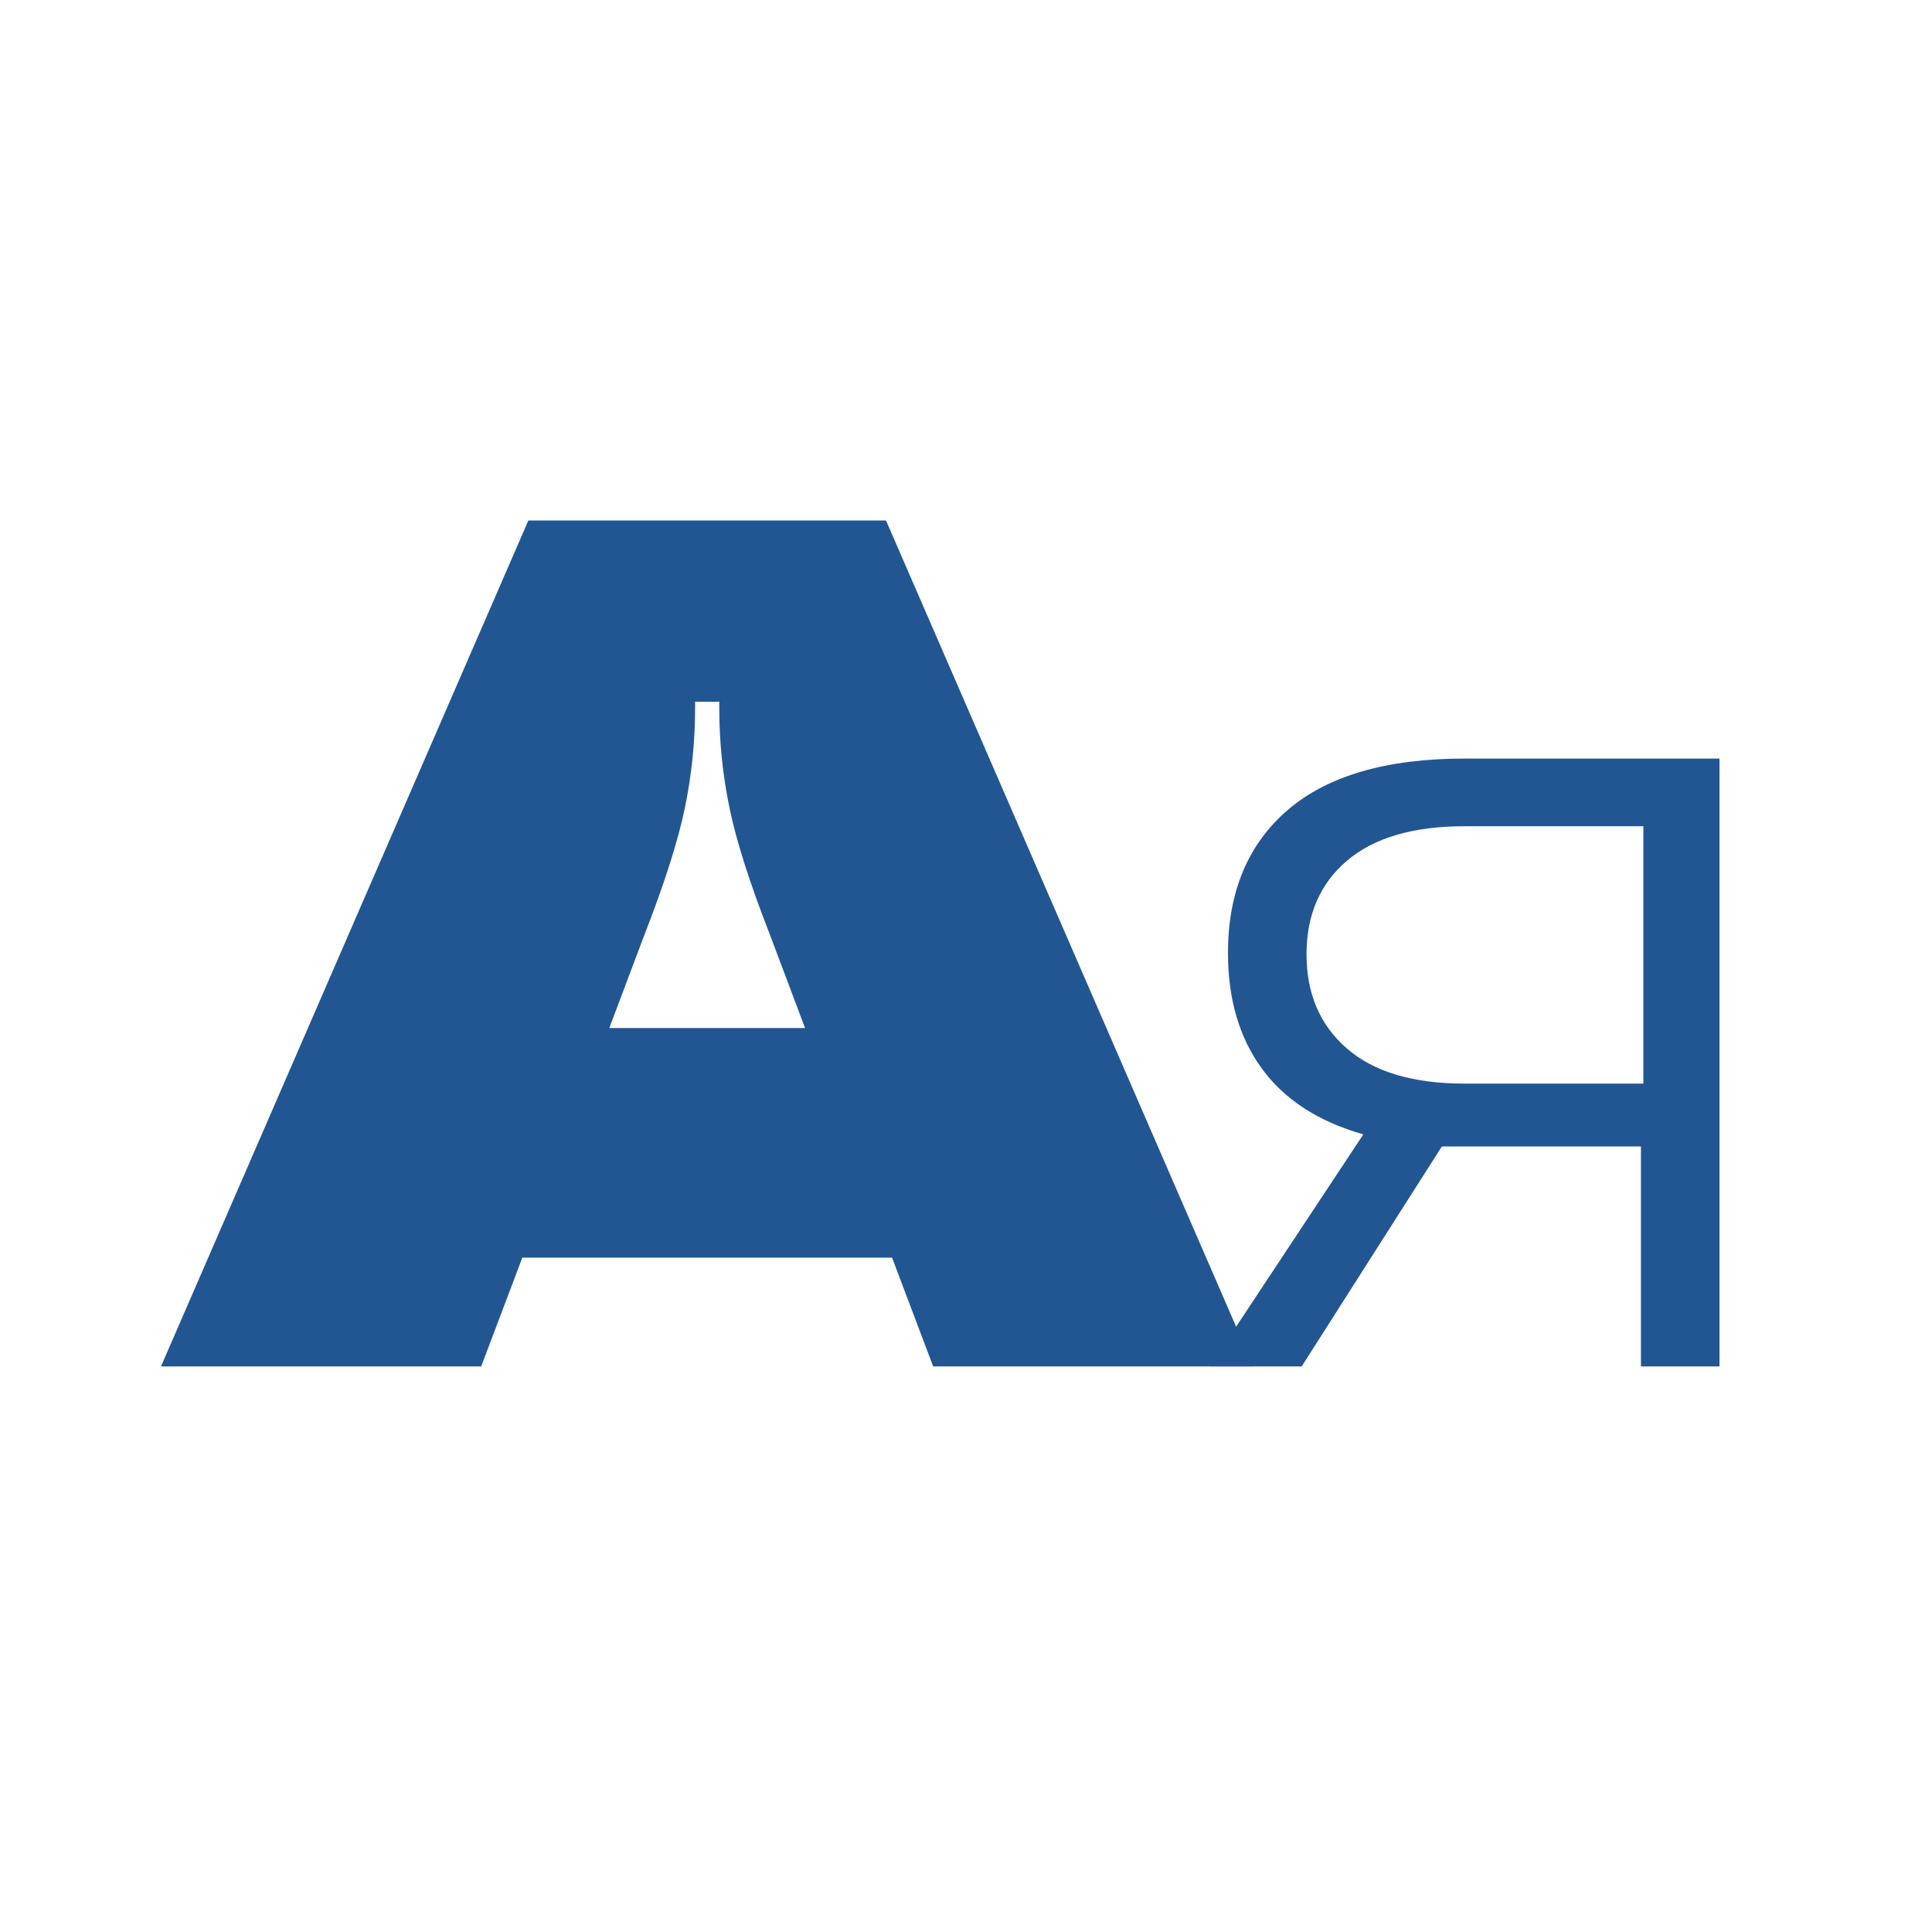
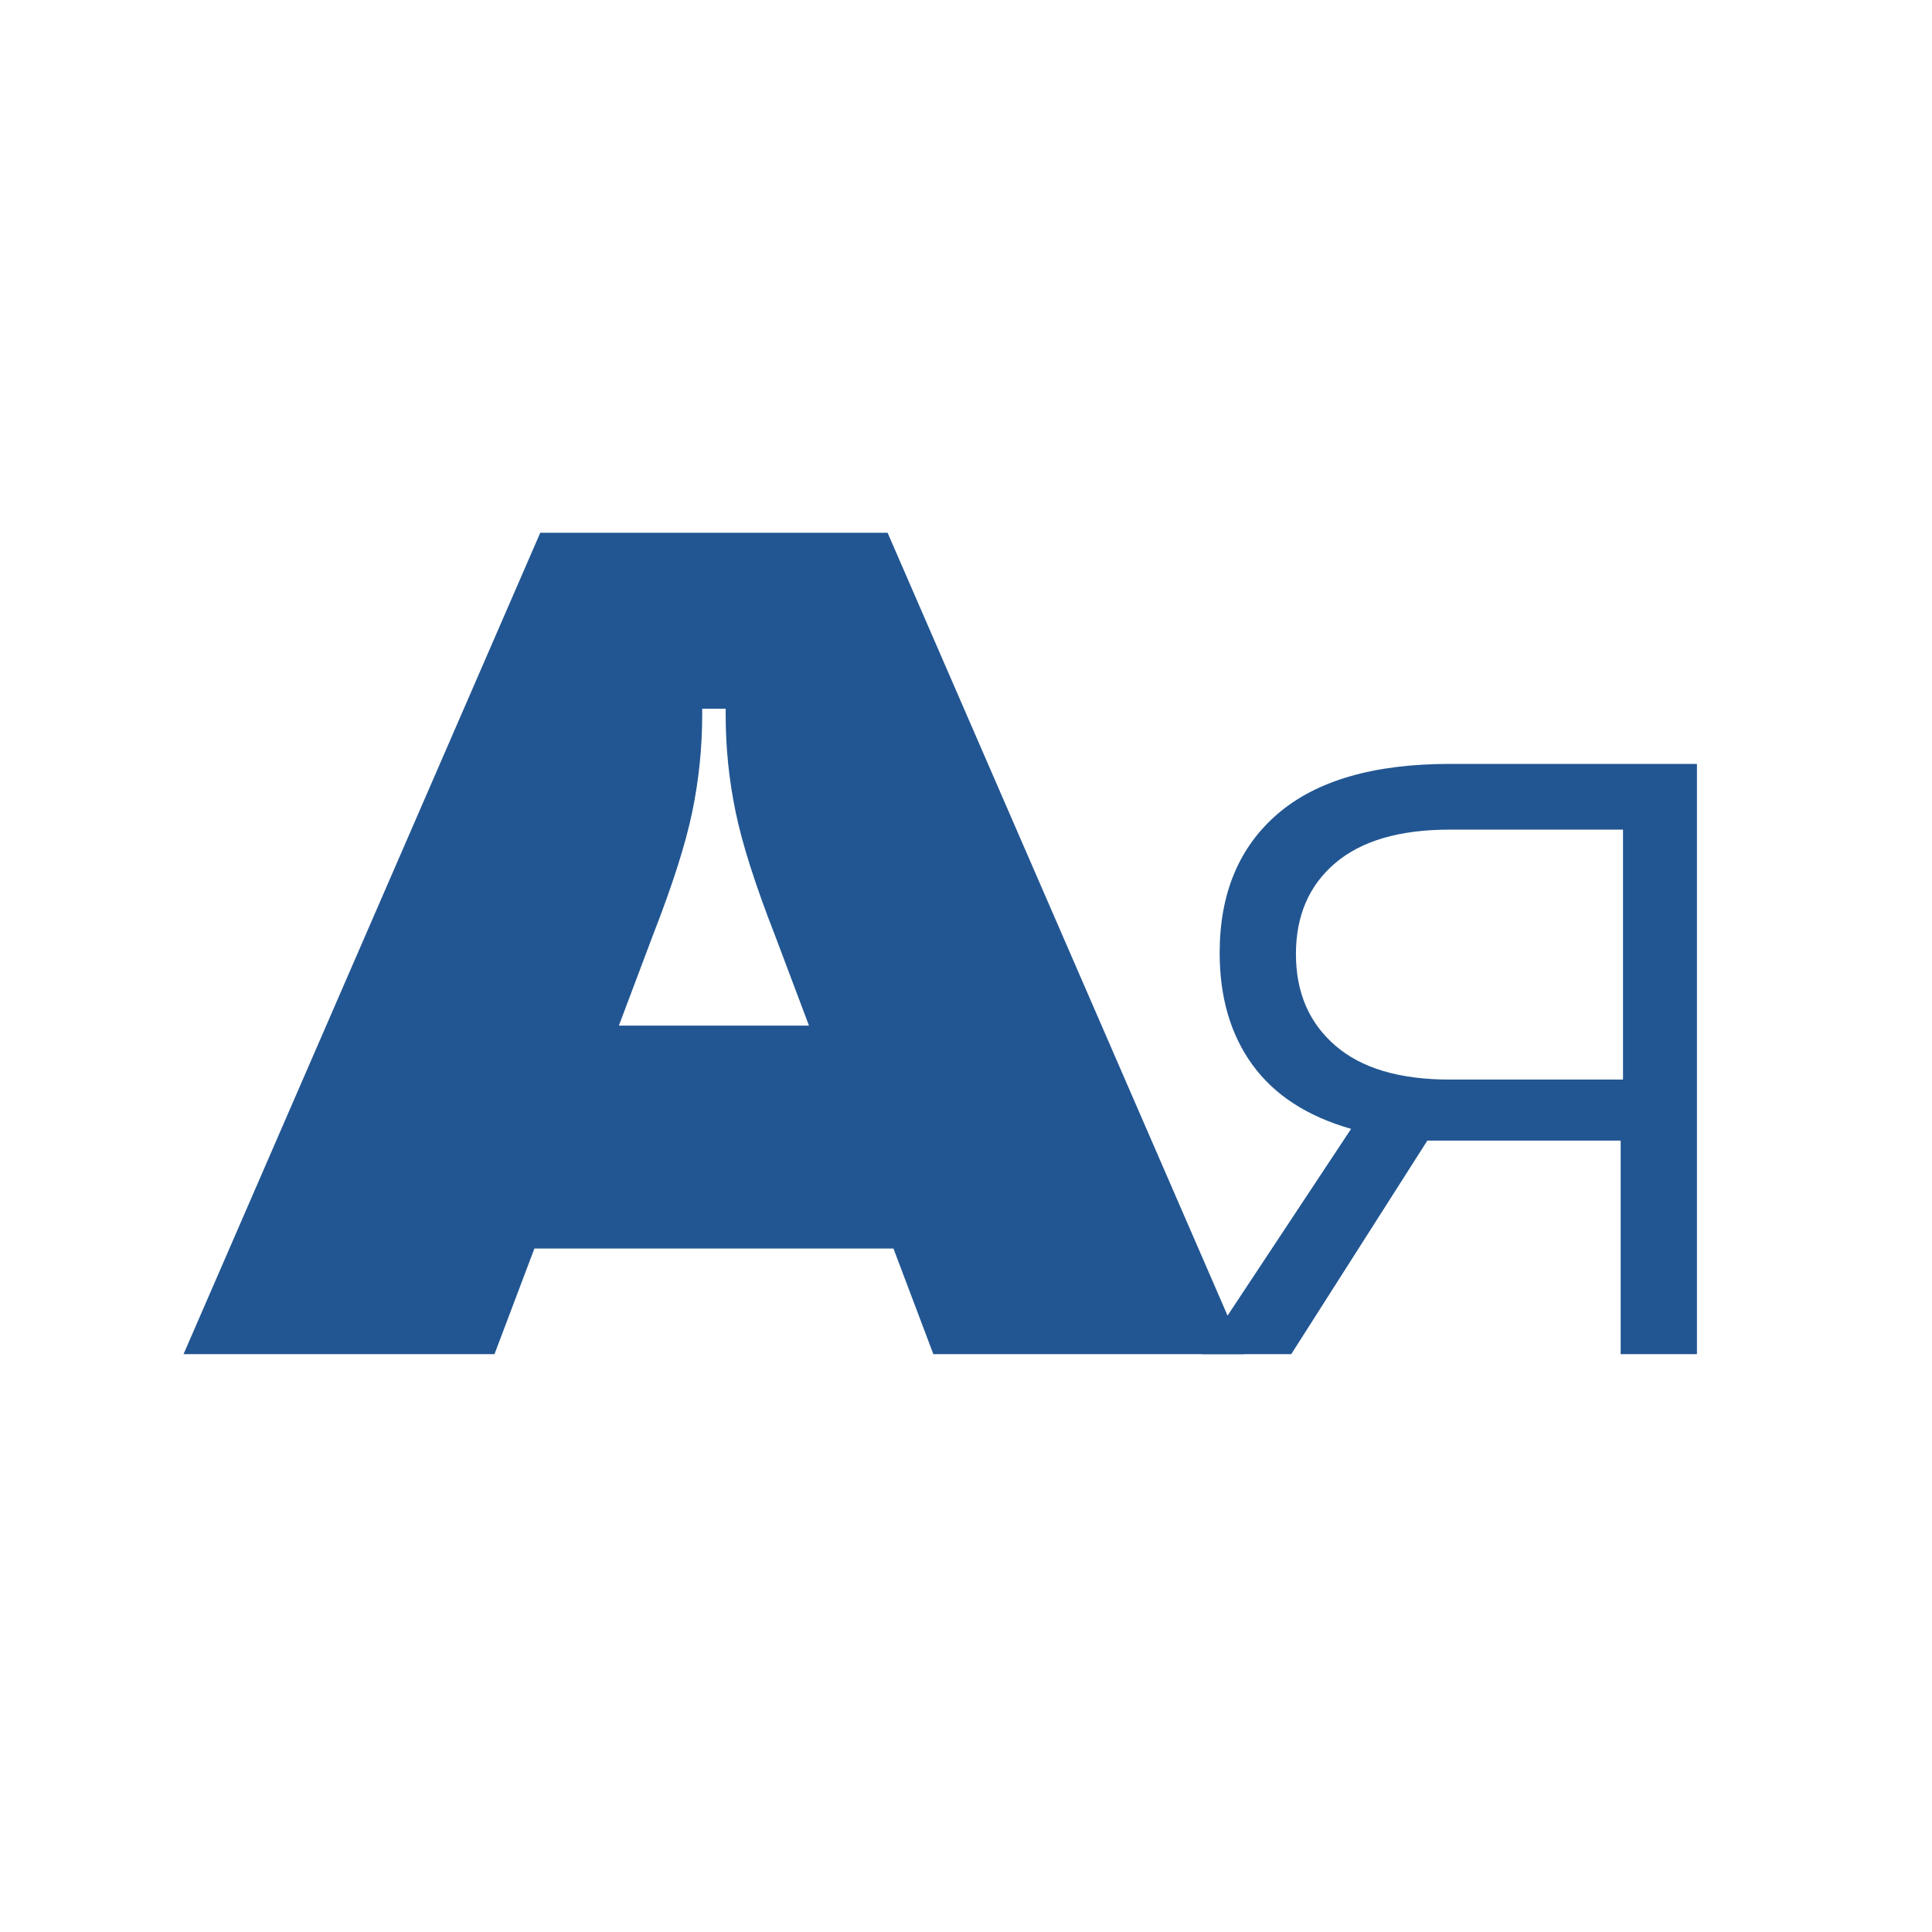
<svg xmlns="http://www.w3.org/2000/svg" version="1.1" id="Layer_1" x="0px" y="0px" viewBox="0 0 600 600" style="enable-background:new 0 0 600 600;" xml:space="preserve">
  <style type="text/css">
- 	.st0{opacity:0;fill:#2AB4F5;}
+ 	.st0{fill:#2AB4F5;fill-opacity:0;}
	.st1{fill:#225692;}
</style>
-   <rect y="-696" class="st0" width="600" height="600" />
-   <rect x="700" y="-696" class="st0" width="600" height="600" />
+   <rect class="st0" width="600" height="600" />
  <g>
-     <g>
-       <g>
-         <rect x="825" y="-561.467" class="st1" width="35.15" height="151.364" />
-         <rect x="959.917" y="-561.467" class="st1" width="35.15" height="151.364" />
-         <rect x="914.945" y="-561.467" class="st1" width="35.15" height="151.364" />
-         <rect x="869.972" y="-561.467" class="st1" width="35.15" height="151.364" />
-         <path class="st1" d="M988.825-416.154l-51.984,51.984h-53.615l-51.984-51.984L825-409.912l80.852,80.851     c2.31,2.31,6.055,2.31,8.365,0l80.852-80.851L988.825-416.154z" />
-       </g>
-     </g>
-     <g>
-       <path class="st1" d="M1038.965-454.454c-4.471-15.989-6.852-33.585-7.077-52.297c-0.075-6.225,0.092-12.142,0.41-17.642    c-11.244,19.904-17.921,46.795-17.931,77.074c0.008,25.203,4.635,48.059,12.669,66.493c15.557-8.443,27.002-17.243,35.37-25.331    C1051.961-419.949,1044.079-436.164,1038.965-454.454z" />
-       <path class="st1" d="M1128.903-434.017c-9.641-4.141-19.926-6.599-30.807-7.352c-1.512,5.793-5.124,15.83-13.6,27.581    c-7.517,10.422-17.388,20.182-29.337,29.007c-6.937,5.124-14.602,9.937-22.924,14.422c1.731,3.073,3.568,5.986,5.509,8.715    c5.701,8.103,12.279,14.65,19.515,19.632c6.216-3.376,14.959-8.838,24.329-16.922    C1097.323-372.511,1117.993-396.413,1128.903-434.017z" />
-       <path class="st1" d="M1139.488-428.646c-4.977,16.446-12.069,31.684-21.13,45.384c-8.294,12.539-18.243,23.817-29.57,33.522    c-7.106,6.088-13.843,10.778-19.566,14.295c7.994,3.369,16.554,5.112,25.462,5.194c22.31-0.206,42.447-10.795,56.941-31.395    c7.719-10.849,13.84-24.535,17.878-40.224c-2.621-3.362-5.703-6.943-9.264-10.517    C1153.767-418.881,1146.842-424.304,1139.488-428.646z" />
-       <path class="st1" d="M1111.235-503.227c-12.193-1.019-21.736,1.075-26.76,2.59c1.81,15.687,5.552,32.212,12.523,47.52    c27.218,1.463,51.986,12.758,71.829,32.824c1.298,1.312,2.531,2.622,3.711,3.922c1.605-9.777,2.458-20.147,2.462-30.949    c-0.002-7.391-0.406-14.578-1.172-21.514C1155.064-489.754,1134.038-501.321,1111.235-503.227z" />
-       <path class="st1" d="M1043.557-506.589c0.347,25.969,5.425,62.284,26.945,91.782c1.467-1.745,2.786-3.428,3.97-5.035    c9.273-12.592,12.056-22.813,12.809-26.491c-15.321-32.267-16.923-69.466-15.528-95.192c0.377-6.961,0.98-13.443,1.676-19.272    c-10.162,3.48-19.507,9.482-27.615,17.96C1044.523-533.372,1043.368-520.743,1043.557-506.589z" />
-       <path class="st1" d="M1083.445-512.454c6.421-1.693,16.483-3.425,28.762-2.398c12.369,1.034,24.482,4.649,36.005,10.745    c7.724,4.087,15.182,9.307,22.318,15.592c-3.99-17.473-10.497-32.66-18.905-44.479c-14.493-20.6-34.63-31.188-56.941-31.395    c-3.083,0.029-6.123,0.263-9.114,0.687c-0.91,6.728-1.728,14.547-2.182,23.062C1082.943-532.298,1082.83-522.688,1083.445-512.454    z" />
-     </g>
-   </g>
-   <g>
-     <path class="st1" d="M354.099-343.258h-77.683l-9.967-26.385h-89.702l-9.969,26.385H89.096l89.116-205.201h86.771L354.099-343.258z    M197.853-425.341h47.488l-8.5-22.571c-4.888-12.506-8.162-22.763-9.821-30.779c-1.663-8.012-2.491-16.124-2.491-24.332v-1.469   h-5.863v1.469c0,8.208-0.835,16.32-2.493,24.332c-1.663,8.016-4.936,18.273-9.821,30.779L197.853-425.341z" />
-     <path class="st1" d="M516.5-490.712v147.454h-19.055v-53.353h-92.048h-5.571l-34.004,53.353h-22.279l37.23-56.283   c-10.947-3.125-19.155-8.454-24.626-15.978c-5.473-7.519-8.208-16.858-8.208-27.995c0-14.851,4.838-26.43,14.511-34.738   c9.675-8.304,23.987-12.46,42.946-12.46H516.5z M376.816-420.354c6.545,5.671,16.072,8.5,28.582,8.5h92.634v-62.442h-92.634   c-12.51,0-22.036,2.787-28.582,8.358c-6.551,5.566-9.821,13.144-9.821,22.717C366.995-433.645,370.265-426.021,376.816-420.354z" />
-   </g>
-   <g>
-     <path class="st1" d="M794.388-179.658h-16.416v-39.672h-20.748v-13.528h57.912v13.528h-20.748V-179.658z" />
-     <path class="st1" d="M862.332-195.162h-39.596c0.81,1.926,2.305,3.446,4.484,4.56c2.178,1.115,5.016,1.672,8.512,1.672   c3.445,0,6.067-0.329,7.866-0.988c1.798-0.658,3.255-1.494,4.37-2.508h13.908c-0.76,2.179-2.154,4.307-4.18,6.384   c-2.027,2.078-4.89,3.838-8.588,5.282c-3.699,1.444-8.234,2.166-13.604,2.166c-5.675,0-10.526-0.912-14.554-2.736   c-4.028-1.824-7.068-4.268-9.12-7.334c-2.052-3.065-3.078-6.498-3.078-10.298c0-3.8,1.026-7.245,3.078-10.336   c2.052-3.09,5.104-5.535,9.158-7.334c4.053-1.798,8.942-2.698,14.668-2.698c5.725,0,10.614,0.9,14.668,2.698   c4.053,1.799,7.118,4.256,9.196,7.372c2.077,3.116,3.116,6.6,3.116,10.45C862.635-197.644,862.533-196.428,862.332-195.162z    M827.143-207.398c-2.179,1.115-3.674,2.66-4.484,4.636h26.068c-0.812-1.976-2.306-3.521-4.484-4.636   c-2.179-1.114-5.042-1.672-8.588-1.672C832.159-209.07,829.321-208.512,827.143-207.398z" />
-     <path class="st1" d="M862.104-179.658l16.872-19.684l-16.112-19h17.936l5.396,6.916c1.874,2.736,2.812,5.219,2.812,7.448v0.304   h1.368v-0.304c0-1.216,0.253-2.419,0.76-3.61c0.506-1.19,1.216-2.47,2.128-3.838l5.32-6.916h17.936l-16.112,19l16.872,19.684   h-18.24l-6.384-8.056c-1.52-2.178-2.28-4.18-2.28-6.004v-0.684h-1.368v0.684c0,1.926-0.735,3.927-2.204,6.004l-6.46,8.056H862.104z   " />
-     <path class="st1" d="M934.201-183.116c-3.319-3.014-4.978-7.41-4.978-13.186v-10.64h-12.92v-10.336h10.26   c1.672,0,2.875-0.354,3.61-1.064c0.734-0.709,1.102-1.9,1.102-3.572v-5.548h11.856v9.576h23.028v10.944h-23.028v10.716   c0,3.8,1.95,5.7,5.852,5.7c2.026,0,3.534-0.43,4.522-1.292c0.988-0.861,1.482-2.077,1.482-3.648v-2.28h14.44v0.988   c0,5.827-1.685,10.311-5.054,13.452c-3.37,3.142-8.398,4.712-15.086,4.712C942.548-178.594,937.519-180.101,934.201-183.116z" />
-     <path class="st1" d="M1040.179-187.486l-7.372,8.816l-5.852-4.712c-5.219,3.192-12.566,4.788-22.04,4.788   c-9.526,0-16.48-1.608-20.862-4.826c-4.383-3.217-6.574-7.612-6.574-13.186c0-3.901,1.089-7.156,3.268-9.766   c2.178-2.609,5.7-4.496,10.564-5.662l-10.792-8.74v-12.084h49.096v11.324h-29.716v1.368l20.368,16.492v-9.576h12.008v19.38   L1040.179-187.486z M1016.467-191.818l-15.884-12.768c-3.243,0.406-5.536,1.178-6.878,2.318c-1.343,1.14-2.014,2.597-2.014,4.37   c0,2.382,1.064,4.193,3.192,5.434c2.128,1.242,5.928,1.862,11.4,1.862C1010.741-190.602,1014.136-191.007,1016.467-191.818z" />
-     <path class="st1" d="M1082.19-232.858c7.549,0,13.249,1.672,17.1,5.016c3.85,3.344,5.776,7.98,5.776,13.908   c0,5.928-1.926,10.564-5.776,13.908c-3.851,3.344-9.551,5.016-17.1,5.016h-18.24v15.352h-16.416v-53.2H1082.19z M1081.43-207.93   c2.381,0,4.18-0.544,5.396-1.634c1.216-1.089,1.824-2.546,1.824-4.37c0-1.824-0.608-3.28-1.824-4.37   c-1.216-1.089-3.015-1.634-5.396-1.634h-18.392v12.008H1081.43z" />
-     <path class="st1" d="M1125.434-179.658h-14.44v-53.2h14.44V-179.658z" />
-     <path class="st1" d="M1141.545-181.14c-3.192-1.697-5.65-4.091-7.372-7.182c-1.723-3.09-2.584-6.637-2.584-10.64   c0-4.001,0.861-7.549,2.584-10.64c1.722-3.09,4.18-5.484,7.372-7.182c3.192-1.697,6.89-2.546,11.096-2.546   c9.981,0,16.238,3.724,18.772,11.172h1.368l-2.053-10.184h14.517v38.684h-14.517l2.053-10.108h-1.368   c-2.534,7.448-8.791,11.172-18.772,11.172C1148.435-178.594,1144.737-179.443,1141.545-181.14z M1167.309-192.502   c2.128-1.722,3.192-3.876,3.192-6.46c0-2.634-1.064-4.813-3.192-6.536c-2.128-1.722-5.143-2.584-9.044-2.584   c-3.902,0-6.916,0.862-9.044,2.584c-2.128,1.723-3.191,3.902-3.191,6.536c0,2.584,1.063,4.738,3.191,6.46   c2.128,1.723,5.142,2.584,9.044,2.584C1162.166-189.918,1165.181-190.779,1167.309-192.502z" />
-     <path class="st1" d="M1203.104-164.42c-2.736-0.532-5.472-1.305-8.208-2.318v-11.932c3.192,1.064,6.054,1.811,8.588,2.242   c2.533,0.43,5.041,0.646,7.524,0.646c6.434,0,11.234-1.432,14.401-4.294c3.166-2.862,4.75-6.928,4.75-12.198v-1.064h-1.292   c-1.063,3.902-2.926,6.752-5.586,8.55c-2.66,1.799-6.27,2.698-10.83,2.698c-6.334,0-11.286-1.773-14.857-5.32   c-3.572-3.546-5.358-8.461-5.358-14.744v-16.188h14.44v13.452c0,3.547,0.962,6.308,2.888,8.284c1.925,1.976,4.56,2.964,7.904,2.964   c3.394,0,6.054-0.988,7.979-2.964c1.925-1.976,2.889-4.737,2.889-8.284v-13.452h14.439v23.028c0,10.843-2.521,18.834-7.562,23.978   c-5.043,5.142-12.781,7.714-23.219,7.714C1208.805-163.622,1205.841-163.888,1203.104-164.42z" />
-   </g>
-   <g>
-     <path class="st1" d="M171.105-192.882v-39.976h16.416v53.2h-81.852v-53.2h16.416v39.976h16.644v-39.976h15.808v39.976H171.105z" />
-     <path class="st1" d="M195.729-165.142v-53.2h14.44l-2.052,10.184h1.444c2.432-7.448,8.689-11.172,18.772-11.172   c4.205,0,7.904,0.849,11.096,2.546c3.192,1.698,5.649,4.092,7.372,7.182c1.722,3.091,2.584,6.638,2.584,10.64   c0,4.003-0.874,7.55-2.622,10.64c-1.748,3.091-4.206,5.485-7.372,7.182c-3.167,1.697-6.853,2.546-11.058,2.546   c-10.083,0-16.34-3.724-18.772-11.172h-1.444c1.368,5.067,2.052,9.728,2.052,13.984v10.64H195.729z M231.753-192.502   c2.128-1.722,3.192-3.876,3.192-6.46c0-2.634-1.064-4.813-3.192-6.536c-2.128-1.722-5.168-2.584-9.12-2.584   c-3.851,0-6.84,0.862-8.968,2.584c-2.128,1.723-3.192,3.902-3.192,6.536c0,2.584,1.064,4.738,3.192,6.46   c2.128,1.723,5.117,2.584,8.968,2.584C226.585-189.918,229.625-190.779,231.753-192.502z" />
-     <path class="st1" d="M255.16-179.658v-38.684h13.832v15.732c0,3.395-0.165,6.22-0.494,8.474c-0.33,2.255-0.849,4.446-1.558,6.574   h1.444l15.884-30.78h22.268v38.684h-13.832v-15.732c0-3.394,0.164-6.219,0.494-8.474c0.329-2.254,0.848-4.446,1.558-6.574h-1.444   l-15.884,30.78H255.16z" />
-     <path class="st1" d="M354.415-219.33c6.029,0,11.121,0.887,15.276,2.66c4.154,1.774,7.258,4.193,9.31,7.258   c2.052,3.066,3.078,6.549,3.078,10.45c0,3.851-1.026,7.322-3.078,10.412c-2.052,3.091-5.156,5.523-9.31,7.296   c-4.155,1.773-9.247,2.66-15.276,2.66h-0.152v13.452h-14.516v-13.452h-0.152c-6.03,0-11.123-0.887-15.276-2.66   c-4.155-1.773-7.258-4.205-9.31-7.296c-2.052-3.09-3.078-6.561-3.078-10.412c0-3.901,1.026-7.384,3.078-10.45   c2.052-3.065,5.155-5.484,9.31-7.258c4.154-1.773,9.246-2.66,15.276-2.66h0.152v-13.528h14.516v13.528H354.415z M329.525-192.236   c2.305,1.748,5.662,2.622,10.07,2.622h0.836v-18.772h-0.836c-4.459,0-7.828,0.874-10.108,2.622c-2.28,1.748-3.42,4.016-3.42,6.802   C326.067-196.226,327.219-193.984,329.525-192.236z M354.415-189.614c4.458,0,7.828-0.874,10.108-2.622   c2.28-1.748,3.42-3.99,3.42-6.726c0-2.786-1.14-5.054-3.42-6.802c-2.28-1.748-5.65-2.622-10.108-2.622h-0.836v18.772H354.415z" />
-     <path class="st1" d="M412.935-179.658h-14.439v-26.524h-15.96v-12.16h46.359v12.16h-15.96V-179.658z" />
-     <path class="st1" d="M457.927-208.538c5.725,0,10.031,1.267,12.92,3.8c2.888,2.534,4.332,6.08,4.332,10.64   s-1.444,8.107-4.332,10.64c-2.889,2.534-7.195,3.8-12.92,3.8h-26.221v-38.684h14.44v9.804H457.927z M456.255-190.07   c1.621,0,2.862-0.367,3.725-1.102c0.86-0.734,1.292-1.71,1.292-2.926s-0.432-2.191-1.292-2.926   c-0.862-0.734-2.104-1.102-3.725-1.102h-11.02v8.056H456.255z M479.891-179.658v-38.684h14.439v38.684H479.891z" />
-   </g>
-   <rect x="-1378" y="-696" class="st0" width="600" height="600" />
-   <rect x="-678" y="-696" class="st0" width="600" height="600" />
-   <g>
-     <path class="st1" d="M-1273.472-178.81v-13.528c1.114,0.355,2.306,0.532,3.572,0.532c2.432,0,4.191-0.532,5.282-1.596   c1.089-1.064,1.786-2.938,2.09-5.624l3.876-32.832h53.58v53.2h-16.416v-39.672h-22.8l-2.433,22.116   c-0.71,6.182-2.584,10.83-5.624,13.946c-3.04,3.116-7.523,4.674-13.452,4.674C-1268.684-177.594-1271.242-178-1273.472-178.81z" />
-     <path class="st1" d="M-1186.414-180.33c-4.13-1.824-7.232-4.268-9.31-7.334c-2.078-3.065-3.116-6.498-3.116-10.298   c0-3.8,1.038-7.245,3.116-10.336c2.077-3.09,5.18-5.535,9.31-7.334c4.129-1.798,9.132-2.698,15.011-2.698   c5.877,0,10.867,0.9,14.972,2.698c4.104,1.799,7.207,4.244,9.31,7.334c2.103,3.091,3.154,6.536,3.154,10.336   c0,3.8-1.052,7.233-3.154,10.298c-2.103,3.066-5.219,5.51-9.348,7.334c-4.13,1.824-9.108,2.736-14.934,2.736   C-1177.282-177.594-1182.285-178.506-1186.414-180.33z M-1161.752-191.464c2.229-1.697,3.344-3.863,3.344-6.498   c0-2.584-1.128-4.75-3.382-6.498c-2.255-1.748-5.46-2.622-9.613-2.622c-4.155,0-7.36,0.874-9.614,2.622   c-2.255,1.748-3.382,3.914-3.382,6.498c0,2.635,1.113,4.801,3.344,6.498c2.229,1.698,5.445,2.546,9.652,2.546   C-1167.199-188.918-1163.981-189.766-1161.752-191.464z" />
-     <path class="st1" d="M-1124.132-178.658h-14.44v-38.684h39.596v12.16h-25.155V-178.658z" />
-     <path class="st1" d="M-1084.65-180.33c-4.13-1.824-7.232-4.268-9.31-7.334c-2.078-3.065-3.116-6.498-3.116-10.298   c0-3.8,1.038-7.245,3.116-10.336c2.077-3.09,5.18-5.535,9.31-7.334c4.129-1.798,9.132-2.698,15.011-2.698   c5.877,0,10.867,0.9,14.972,2.698c4.104,1.799,7.207,4.244,9.31,7.334c2.103,3.091,3.154,6.536,3.154,10.336   c0,3.8-1.052,7.233-3.154,10.298c-2.103,3.066-5.219,5.51-9.348,7.334c-4.13,1.824-9.108,2.736-14.934,2.736   C-1075.519-177.594-1080.521-178.506-1084.65-180.33z M-1059.988-191.464c2.229-1.697,3.344-3.863,3.344-6.498   c0-2.584-1.128-4.75-3.382-6.498c-2.255-1.748-5.46-2.622-9.613-2.622c-4.155,0-7.36,0.874-9.614,2.622   c-2.255,1.748-3.382,3.914-3.382,6.498c0,2.635,1.113,4.801,3.344,6.498c2.229,1.698,5.445,2.546,9.652,2.546   C-1065.436-188.918-1062.218-189.766-1059.988-191.464z" />
-     <path class="st1" d="M-1011.348-178.658h-14.44v-26.524h-15.96v-12.16h46.36v12.16h-15.96V-178.658z" />
-     <path class="st1" d="M-992.576-178.658v-38.684h13.832v15.732c0,3.395-0.165,6.22-0.494,8.474c-0.33,2.255-0.849,4.446-1.558,6.574   h1.443l15.885-30.78h22.268v38.684h-13.832v-15.732c0-3.394,0.164-6.219,0.494-8.474c0.328-2.254,0.848-4.446,1.559-6.574h-1.445   l-15.884,30.78H-992.576z" />
-     <path class="st1" d="M-919.389-178.658h-14.44v-38.684h49.856v38.684h-14.44v-26.524h-20.976V-178.658z" />
-   </g>
-   <path class="st1" d="M-965.835-437.84c-7.007-4.18-16.239-6.932-26.89-6.615v-2.806c10.651,0.316,19.883-2.436,26.89-6.615  c9.788-5.671,15.287-15.84,15.335-27.441c-0.053-11.601-5.558-21.767-15.349-27.432c-9.751-5.81-26.135-6.738-41.592-0.56  c-4.925,1.968-9.504,4.231-13.791,6.684c2.452-4.287,4.715-8.866,6.684-13.791c6.179-15.457,5.25-31.841-0.56-41.592  c-5.665-9.791-15.831-15.296-27.432-15.349c-11.601,0.048-21.771,5.547-27.441,15.335c-4.18,7.007-6.932,16.239-6.615,26.89h-2.806  c0.316-10.651-2.436-19.883-6.615-26.89c-5.671-9.789-15.84-15.287-27.441-15.335c-11.601,0.053-21.767,5.558-27.432,15.349  c-5.809,9.751-6.738,26.134-0.56,41.592c1.969,4.925,4.231,9.504,6.684,13.791c-4.287-2.452-8.866-4.715-13.791-6.684  c-15.457-6.179-31.841-5.25-41.592,0.56c-9.791,5.665-15.296,15.831-15.349,27.432c0.048,11.601,5.547,21.771,15.335,27.441  c7.007,4.18,16.239,6.932,26.89,6.615v2.806c-10.651-0.316-19.883,2.436-26.89,6.615c-9.788,5.671-15.287,15.84-15.335,27.441  c0.053,11.601,5.558,21.767,15.349,27.432c9.751,5.81,26.135,6.738,41.592,0.56c4.925-1.968,9.504-4.231,13.791-6.684  c-2.452,4.287-4.715,8.866-6.684,13.791c-6.179,15.457-5.25,31.841,0.56,41.592c5.665,9.791,15.831,15.296,27.432,15.349  c11.601-0.048,21.771-5.547,27.441-15.335c4.18-7.007,6.932-16.239,6.615-26.89h2.806c-0.316,10.651,2.436,19.883,6.615,26.89  c5.671,9.788,15.84,15.287,27.441,15.335c11.601-0.053,21.767-5.558,27.432-15.349c5.809-9.751,6.738-26.135,0.56-41.592  c-1.968-4.925-4.231-9.504-6.684-13.791c4.287,2.452,8.866,4.715,13.791,6.684c15.457,6.179,31.841,5.25,41.592-0.56  c9.791-5.665,15.295-15.831,15.349-27.432C-950.548-422-956.047-432.169-965.835-437.84z M-1141.834-443.205  c-3.183-0.881-6.512-1.769-9.98-2.654c3.468-0.885,6.797-1.773,9.98-2.654c29.714-8.224,52.956-31.466,61.18-61.18  c0.881-3.183,1.769-6.512,2.654-9.98c0.885,3.468,1.773,6.797,2.654,9.98c8.224,29.714,31.466,52.956,61.18,61.18  c3.183,0.881,6.512,1.769,9.98,2.654c-3.468,0.885-6.797,1.773-9.98,2.654c-29.714,8.224-52.955,31.466-61.18,61.18  c-0.881,3.183-1.769,6.512-2.654,9.98c-0.885-3.468-1.773-6.797-2.654-9.98C-1088.878-411.739-1112.12-434.98-1141.834-443.205z" />
-   <g>
-     <path class="st1" d="M-449.44-165.966h-15.808v-12.692h-52.516v-53.2h16.416v39.976h27.36v-39.976h16.416v39.976h8.132V-165.966z" />
-     <path class="st1" d="M-405.36-198.418c2.989,0,5.408,0.874,7.258,2.622c1.849,1.748,2.774,3.99,2.774,6.726   c0,3.294-1.115,5.852-3.344,7.676c-2.23,1.824-5.7,2.736-10.412,2.736h-35.948v-38.684h35.036c4.357,0,7.638,0.849,9.842,2.546   c2.204,1.698,3.306,3.94,3.306,6.726c0,2.483-0.773,4.484-2.318,6.004c-1.546,1.52-3.56,2.28-6.042,2.28h-0.456v1.368H-405.36z    M-431.2-207.766v5.776h16.568c1.013,0,1.811-0.266,2.394-0.798c0.582-0.532,0.874-1.228,0.874-2.09   c0-0.861-0.292-1.558-0.874-2.09c-0.583-0.532-1.381-0.798-2.394-0.798H-431.2z M-413.492-188.158c1.165,0,2.064-0.278,2.698-0.836   c0.633-0.557,0.95-1.317,0.95-2.28c0-0.912-0.317-1.646-0.95-2.204c-0.634-0.557-1.533-0.836-2.698-0.836H-431.2v6.156H-413.492z" />
-     <path class="st1" d="M-339.848-194.162h-39.596c0.81,1.926,2.305,3.446,4.484,4.56c2.178,1.115,5.016,1.672,8.512,1.672   c3.445,0,6.067-0.329,7.866-0.988c1.798-0.658,3.255-1.494,4.37-2.508h13.908c-0.76,2.179-2.154,4.307-4.18,6.384   c-2.027,2.078-4.89,3.838-8.588,5.282c-3.699,1.444-8.234,2.166-13.604,2.166c-5.675,0-10.526-0.912-14.554-2.736   c-4.028-1.824-7.068-4.268-9.12-7.334c-2.052-3.065-3.078-6.498-3.078-10.298c0-3.8,1.026-7.245,3.078-10.336   c2.052-3.09,5.104-5.535,9.158-7.334c4.053-1.798,8.942-2.698,14.668-2.698c5.725,0,10.614,0.9,14.668,2.698   c4.053,1.799,7.118,4.256,9.196,7.372c2.077,3.116,3.116,6.6,3.116,10.45C-339.545-196.644-339.647-195.428-339.848-194.162z    M-375.037-206.398c-2.179,1.115-3.674,2.66-4.484,4.636h26.068c-0.812-1.976-2.306-3.521-4.484-4.636   c-2.179-1.114-5.042-1.672-8.588-1.672C-370.021-208.07-372.859-207.512-375.037-206.398z" />
-     <path class="st1" d="M-308.689-178.658h-14.44v-26.524h-15.96v-12.16h46.36v12.16h-15.96V-178.658z" />
-     <path class="st1" d="M-281.936-180.14c-3.192-1.697-5.65-4.091-7.372-7.182c-1.723-3.09-2.584-6.637-2.584-10.64   c0-4.001,0.861-7.549,2.584-10.64c1.722-3.09,4.18-5.484,7.372-7.182c3.192-1.697,6.89-2.546,11.096-2.546   c9.981,0,16.239,3.724,18.772,11.172h1.369l-2.053-10.184h14.516v38.684h-14.516l2.053-10.108h-1.369   c-2.533,7.448-8.791,11.172-18.772,11.172C-275.046-177.594-278.744-178.443-281.936-180.14z M-256.172-191.502   c2.127-1.722,3.191-3.876,3.191-6.46c0-2.634-1.064-4.813-3.191-6.536c-2.129-1.722-5.143-2.584-9.045-2.584   s-6.916,0.862-9.043,2.584c-2.128,1.723-3.192,3.902-3.192,6.536c0,2.584,1.064,4.738,3.192,6.46   c2.128,1.723,5.141,2.584,9.043,2.584S-258.301-189.779-256.172-191.502z" />
-   </g>
-   <g>
-     <path class="st1" d="M-285.224-346.141c62.029-41.216,88.875-155.185-15.495-206.813c-89.332-44.189-164.491,1.68-164.491,1.68   c-19.607,10.056-60.355,48.252-60.33,76.925c0.02,23.97,18.099,27.653,37.706,27.15s48.264,10.558,59.325,75.416   C-417.448-306.925-343.471-307.439-285.224-346.141z M-264.397-397.902c0,9.98-8.09,18.07-18.069,18.07s-18.069-8.09-18.069-18.07   c0-9.98,8.09-18.07,18.069-18.07S-264.397-407.882-264.397-397.902z M-268.865-500.336c0,9.98-8.09,18.07-18.069,18.07   s-18.069-8.09-18.069-18.07c0-9.98,8.09-18.07,18.069-18.07S-268.865-510.316-268.865-500.336z M-315.294-528.099   c0,9.98-8.09,18.07-18.069,18.07c-9.979,0-18.069-8.09-18.069-18.07s8.09-18.07,18.069-18.07   C-323.383-546.169-315.294-538.079-315.294-528.099z M-388.407-554.545c9.979,0,18.069,8.09,18.069,18.07s-8.09,18.07-18.069,18.07   c-9.979,0-18.069-8.09-18.069-18.07S-398.386-554.545-388.407-554.545z M-459.924-523.472c0-9.98,8.09-18.07,18.069-18.07   s18.069,8.09,18.069,18.07s-8.09,18.07-18.069,18.07S-459.924-513.492-459.924-523.472z M-500.05-487.971   c0-9.98,8.09-18.07,18.069-18.07c9.979,0,18.069,8.09,18.069,18.07s-8.09,18.07-18.069,18.07   C-491.96-469.901-500.05-477.991-500.05-487.971z M-284.261-450.555c0-9.98,8.09-18.07,18.069-18.07s18.069,8.09,18.069,18.07   s-8.09,18.07-18.069,18.07S-284.261-440.576-284.261-450.555z M-401.968-380.418c-6.03-5.222-8.322-13.365-8.385-21.508   c0.063-8.143,2.355-16.286,8.385-21.508c5.909-5.329,15.124-7.354,24.338-7.41c9.215,0.055,18.43,2.081,24.339,7.41   c6.03,5.222,8.322,13.365,8.385,21.508c-0.063,8.143-2.355,16.286-8.385,21.508c-5.909,5.329-15.124,7.354-24.339,7.41   C-386.845-373.064-396.06-375.089-401.968-380.418z" />
-   </g>
-   <rect class="st0" width="600" height="600" />
-   <rect x="700" class="st0" width="600" height="600" />
-   <g>
-     <g>
-       <g>
-         <rect x="1496.693" y="-406.933" class="st1" width="42.242" height="181.903" />
-         <rect x="1658.83" y="-406.933" class="st1" width="42.242" height="181.903" />
-         <rect x="1604.784" y="-406.933" class="st1" width="42.242" height="181.903" />
-         <rect x="1550.739" y="-406.933" class="st1" width="42.242" height="181.903" />
-         <path class="st1" d="M1693.571-232.303l-62.472,62.472h-64.433l-62.472-62.472l-7.501,7.502l97.164,97.164     c2.776,2.776,7.276,2.776,10.052,0l97.164-97.164L1693.571-232.303z" />
-       </g>
-     </g>
-     <g>
-       <path class="st1" d="M1753.827-278.33c-5.373-19.215-8.234-40.361-8.505-62.848c-0.09-7.481,0.111-14.592,0.492-21.202    c-13.512,23.92-21.537,56.236-21.548,92.624c0.009,30.288,5.57,57.755,15.225,79.908c18.696-10.147,32.45-20.722,42.506-30.441    C1769.444-236.863,1759.973-256.35,1753.827-278.33z" />
-       <path class="st1" d="M1861.91-253.77c-11.586-4.976-23.946-7.93-37.023-8.835c-1.817,6.962-6.158,19.024-16.344,33.146    c-9.034,12.525-20.896,24.254-35.255,34.86c-8.337,6.158-17.548,11.942-27.549,17.331c2.08,3.694,4.287,7.194,6.62,10.473    c6.852,9.738,14.756,17.606,23.453,23.593c7.47-4.057,17.977-10.621,29.238-20.336    C1823.958-179.854,1848.798-208.578,1861.91-253.77z" />
-       <path class="st1" d="M1874.63-247.315c-5.981,19.764-14.504,38.076-25.393,54.541c-9.967,15.069-21.923,28.622-35.536,40.285    c-8.54,7.317-16.636,12.953-23.513,17.179c9.607,4.049,19.894,6.143,30.599,6.242c26.811-0.248,51.011-12.973,68.429-37.729    c9.277-13.038,16.632-29.485,21.485-48.34c-3.15-4.041-6.854-8.344-11.133-12.639    C1891.791-235.58,1883.468-242.097,1874.63-247.315z" />
-       <path class="st1" d="M1840.677-336.943c-14.653-1.225-26.121,1.292-32.158,3.113c2.175,18.852,6.672,38.711,15.049,57.107    c32.71,1.758,62.475,15.332,86.321,39.446c1.56,1.577,3.041,3.151,4.46,4.713c1.928-11.749,2.954-24.211,2.958-37.193    c-0.003-8.883-0.488-17.519-1.408-25.854C1893.349-320.752,1868.081-334.653,1840.677-336.943z" />
-       <path class="st1" d="M1759.345-340.983c0.417,31.208,6.519,74.85,32.381,110.299c1.763-2.096,3.348-4.119,4.771-6.051    c11.144-15.133,14.488-27.416,15.393-31.835c-18.412-38.777-20.338-83.481-18.661-114.397c0.453-8.366,1.177-16.155,2.014-23.16    c-12.212,4.182-23.443,11.395-33.186,21.584C1760.506-373.171,1759.118-357.993,1759.345-340.983z" />
-       <path class="st1" d="M1807.281-348.032c7.716-2.035,19.808-4.116,34.564-2.882c14.864,1.242,29.422,5.587,43.269,12.913    c9.283,4.911,18.245,11.185,26.821,18.738c-4.796-20.998-12.615-39.25-22.72-53.452c-17.417-24.756-41.617-37.48-68.429-37.729    c-3.705,0.034-7.358,0.316-10.953,0.826c-1.094,8.085-2.077,17.482-2.622,27.715    C1806.677-371.879,1806.541-360.33,1807.281-348.032z" />
-     </g>
-   </g>
-   <g>
-     <path class="st1" d="M389.245,424.344h-99.446l-12.759-33.776H162.207l-12.762,33.776H50l114.082-262.689h111.08L389.245,424.344z    M189.226,319.266h60.792l-10.881-28.894c-6.258-16.009-10.449-29.14-12.572-39.401c-2.129-10.256-3.189-20.641-3.189-31.148v-1.88   h-7.505v1.88c0,10.507-1.068,20.892-3.192,31.148c-2.129,10.262-6.319,23.392-12.572,39.401L189.226,319.266z" />
-     <path class="st1" d="M534,235.581v188.763h-24.393v-68.3h-54.692h-7.131l-43.53,68.3h-28.52l47.66-72.05   c-14.014-4.001-24.522-10.823-31.525-20.454c-7.006-9.626-10.507-21.581-10.507-35.838c0-19.012,6.194-33.835,18.576-44.471   c12.385-10.63,30.707-15.951,54.978-15.951H534z M418.326,325.649c8.379,7.26,20.574,10.881,36.589,10.881h55.443v-79.935h-55.443   c-16.015,0-28.21,3.568-36.589,10.7c-8.387,7.126-12.572,16.827-12.572,29.081C405.754,308.635,409.939,318.395,418.326,325.649z" />
-   </g>
-   <rect x="-1378" class="st0" width="600" height="600" />
-   <rect x="-678" class="st0" width="600" height="600" />
-   <path class="st1" d="M-924.048,311.005c-9.617-5.737-22.289-9.514-36.907-9.08v-3.851c14.619,0.434,27.29-3.343,36.907-9.08  c13.435-7.783,20.983-21.742,21.048-37.665c-0.073-15.923-7.628-29.876-21.067-37.652c-13.384-7.974-35.871-9.249-57.087-0.768  c-6.759,2.702-13.045,5.808-18.929,9.174c3.366-5.884,6.472-12.17,9.174-18.929c8.48-21.216,7.206-43.703-0.768-57.087  c-7.776-13.439-21.729-20.994-37.652-21.067c-15.923,0.066-29.881,7.613-37.665,21.049c-5.737,9.617-9.514,22.289-9.08,36.907  h-3.851c0.434-14.619-3.343-27.29-9.08-36.907c-7.783-13.435-21.742-20.983-37.664-21.049c-15.924,0.073-29.876,7.629-37.653,21.067  c-7.974,13.384-9.249,35.871-0.768,57.087c2.702,6.76,5.808,13.045,9.174,18.929c-5.884-3.366-12.17-6.472-18.929-9.174  c-21.216-8.48-43.703-7.206-57.087,0.768c-13.439,7.776-20.994,21.729-21.067,37.652c0.066,15.923,7.613,29.881,21.048,37.665  c9.617,5.737,22.289,9.514,36.907,9.08v3.851c-14.619-0.434-27.29,3.343-36.907,9.08c-13.435,7.783-20.983,21.742-21.048,37.664  c0.073,15.923,7.628,29.876,21.067,37.652c13.384,7.974,35.871,9.249,57.087,0.768c6.759-2.702,13.045-5.808,18.929-9.174  c-3.366,5.884-6.472,12.17-9.174,18.929c-8.48,21.216-7.205,43.703,0.768,57.087c7.776,13.439,21.729,20.994,37.653,21.067  c15.923-0.066,29.881-7.613,37.664-21.048c5.737-9.617,9.514-22.289,9.08-36.907h3.851c-0.434,14.619,3.343,27.29,9.08,36.907  c7.783,13.435,21.742,20.983,37.665,21.048c15.923-0.073,29.876-7.629,37.652-21.067c7.974-13.384,9.249-35.871,0.768-57.087  c-2.702-6.759-5.808-13.045-9.174-18.929c5.884,3.366,12.17,6.472,18.929,9.174c21.216,8.48,43.703,7.206,57.087-0.768  c13.439-7.776,20.994-21.729,21.067-37.652C-903.066,332.747-910.613,318.789-924.048,311.005z M-1165.615,303.642  c-4.369-1.209-8.938-2.428-13.698-3.642c4.76-1.215,9.329-2.433,13.698-3.642c40.784-11.288,72.685-43.189,83.973-83.973  c1.209-4.369,2.428-8.938,3.642-13.698c1.215,4.76,2.433,9.329,3.643,13.698c11.288,40.784,43.189,72.684,83.972,83.973  c4.369,1.209,8.938,2.428,13.698,3.643c-4.76,1.215-9.329,2.433-13.698,3.642c-40.783,11.288-72.684,43.189-83.972,83.972  c-1.209,4.369-2.428,8.938-3.643,13.698c-1.215-4.76-2.433-9.329-3.642-13.698C-1092.931,346.831-1124.831,314.931-1165.615,303.642  z" />
-   <g>
-     <path class="st1" d="M-262.886,423.7c76.948-51.128,110.25-192.508-19.221-256.553c-110.817-54.817-204.052,2.084-204.052,2.084   c-24.323,12.474-74.871,59.857-74.84,95.426c0.025,29.735,22.452,34.303,46.775,33.68c24.323-0.624,59.872,13.098,73.593,93.555   C-426.911,472.348-335.141,471.71-262.886,423.7z M-237.05,359.49c0,12.38-10.035,22.416-22.415,22.416   c-12.379,0-22.415-10.036-22.415-22.416s10.035-22.416,22.415-22.416C-247.085,337.075-237.05,347.111-237.05,359.49z    M-242.592,232.42c0,12.38-10.035,22.416-22.415,22.416c-12.379,0-22.415-10.036-22.415-22.416s10.035-22.416,22.415-22.416   C-252.627,210.004-242.592,220.04-242.592,232.42z M-300.187,197.98c0,12.38-10.035,22.416-22.415,22.416   c-12.379,0-22.415-10.036-22.415-22.416c0-12.38,10.035-22.416,22.415-22.416C-310.223,175.564-300.187,185.6-300.187,197.98z    M-390.885,165.173c12.379,0,22.415,10.036,22.415,22.416c0,12.38-10.035,22.416-22.415,22.416   c-12.379,0-22.415-10.036-22.415-22.416C-413.3,175.209-403.264,165.173-390.885,165.173z M-479.603,203.719   c0-12.38,10.035-22.416,22.415-22.416c12.379,0,22.415,10.036,22.415,22.416c0,12.38-10.035,22.416-22.415,22.416   C-469.567,226.135-479.603,216.099-479.603,203.719z M-529.379,247.759c0-12.38,10.035-22.416,22.415-22.416   s22.415,10.036,22.415,22.416s-10.035,22.416-22.415,22.416S-529.379,260.139-529.379,247.759z M-261.691,294.173   c0-12.38,10.035-22.416,22.415-22.416s22.415,10.036,22.415,22.416s-10.035,22.416-22.415,22.416S-261.691,306.553-261.691,294.173   z M-407.708,381.179c-7.48-6.478-10.324-16.579-10.401-26.681c0.078-10.102,2.921-20.203,10.401-26.681   c7.33-6.61,18.761-9.123,30.192-9.192c11.431,0.069,22.862,2.581,30.192,9.192c7.48,6.477,10.324,16.579,10.401,26.681   c-0.078,10.102-2.921,20.203-10.401,26.681c-7.33,6.61-18.761,9.123-30.192,9.192C-388.947,390.302-400.378,387.79-407.708,381.179   z" />
-   </g>
-   <g>
-     <g>
-       <rect x="781" y="151.601" class="st1" width="45.066" height="194.063" />
-       <rect x="953.976" y="151.601" class="st1" width="45.066" height="194.063" />
-       <rect x="896.317" y="151.601" class="st1" width="45.066" height="194.063" />
-       <rect x="838.659" y="151.601" class="st1" width="45.066" height="194.063" />
-       <path class="st1" d="M991.039,337.904l-66.648,66.648h-68.74l-66.648-66.648L781,345.907l103.659,103.659    c2.961,2.961,7.763,2.961,10.724,0l103.659-103.659L991.039,337.904z" />
-     </g>
-     <g>
-       <path class="st1" d="M1170.567,148.213l-48.572,112.563l30.364,69.991C1208.246,268.875,1260.207,184.275,1170.567,148.213z" />
-       <path class="st1" d="M1188.955,397.585h-18.583l-107.606-249.372c-93.571,37.643-32.849,128.175,25.572,190.56l-25.378,58.812    h-19.938c-14.91,0-27.04,12.13-27.04,27.04s12.13,27.04,27.04,27.04h20.602c14.91,0,27.04-12.13,27.04-27.04    c0-9.655-5.09-18.139-12.724-22.924c5.04-4.13,20.157-16.75,38.724-34.426c17.918,17.057,32.616,29.4,38.153,33.955    c-8.066,4.685-13.506,13.414-13.506,23.395c0,14.91,12.13,27.04,27.04,27.04h20.602c14.91,0,27.041-12.13,27.041-27.04    S1203.865,397.585,1188.955,397.585z M1079.506,424.626c0,8.757-7.124,15.881-15.881,15.881h-20.602    c-8.756,0-15.881-7.124-15.881-15.881c0-8.757,7.124-15.881,15.881-15.881h20.602    C1072.382,408.745,1079.506,415.869,1079.506,424.626z M1116.61,337.128c-5.726,0-10.368-4.642-10.368-10.368    c0-5.726,4.642-10.368,10.368-10.368s10.368,4.642,10.368,10.368C1126.978,332.486,1122.336,337.128,1116.61,337.128z     M1188.955,440.507h-20.602c-8.756,0-15.881-7.124-15.881-15.881c0-8.757,7.124-15.881,15.881-15.881h20.602    c8.756,0,15.881,7.124,15.881,15.881C1204.836,433.382,1197.712,440.507,1188.955,440.507z" />
-     </g>
+     <path class="st1" d="M386.432,420.545h-96.569l-12.39-32.799H165.961l-12.393,32.799H57l110.782-255.091h107.867L386.432,420.545z    M192.199,318.506h59.034l-10.566-28.058c-6.077-15.546-10.147-28.297-12.208-38.261c-2.067-9.959-3.097-20.044-3.097-30.247   v-1.826h-7.288v1.826c0,10.203-1.037,20.288-3.1,30.247c-2.067,9.965-6.136,22.715-12.208,38.261L192.199,318.506z" />
+     <path class="st1" d="M527,237.242v183.303h-23.687V354.22h-53.11h-6.925l-42.271,66.324h-27.695l46.281-69.966   c-13.609-3.885-23.813-10.51-30.613-19.862c-6.803-9.348-10.203-20.957-10.203-34.801c0-18.462,6.015-32.856,18.039-43.185   c12.027-10.323,29.819-15.49,53.388-15.49L527,237.242L527,237.242z M414.672,324.705c8.137,7.05,19.979,10.566,35.531,10.566   h53.839v-77.623h-53.839c-15.552,0-27.394,3.465-35.531,10.391c-8.144,6.92-12.208,16.34-12.208,28.24   C402.464,308.183,406.528,317.66,414.672,324.705z" />
  </g>
</svg>
